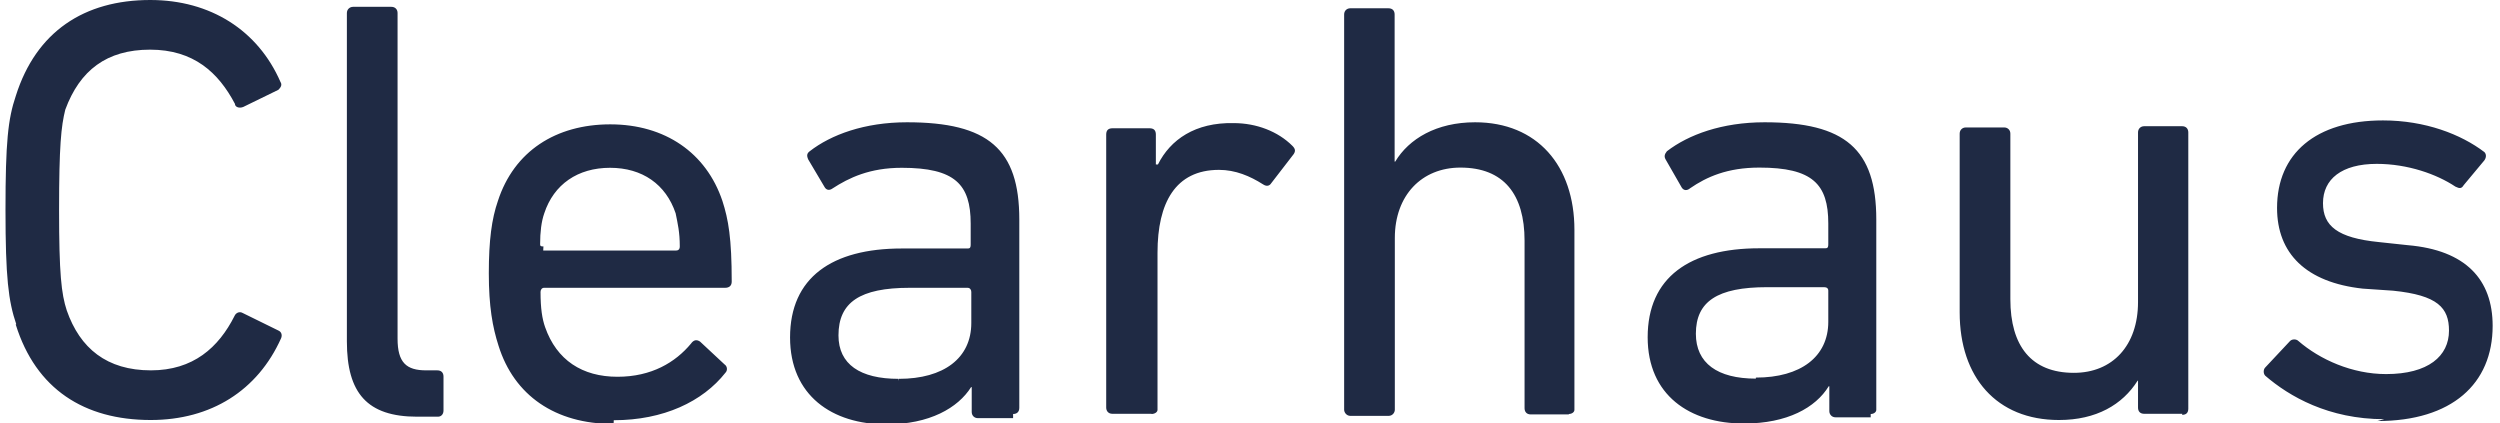
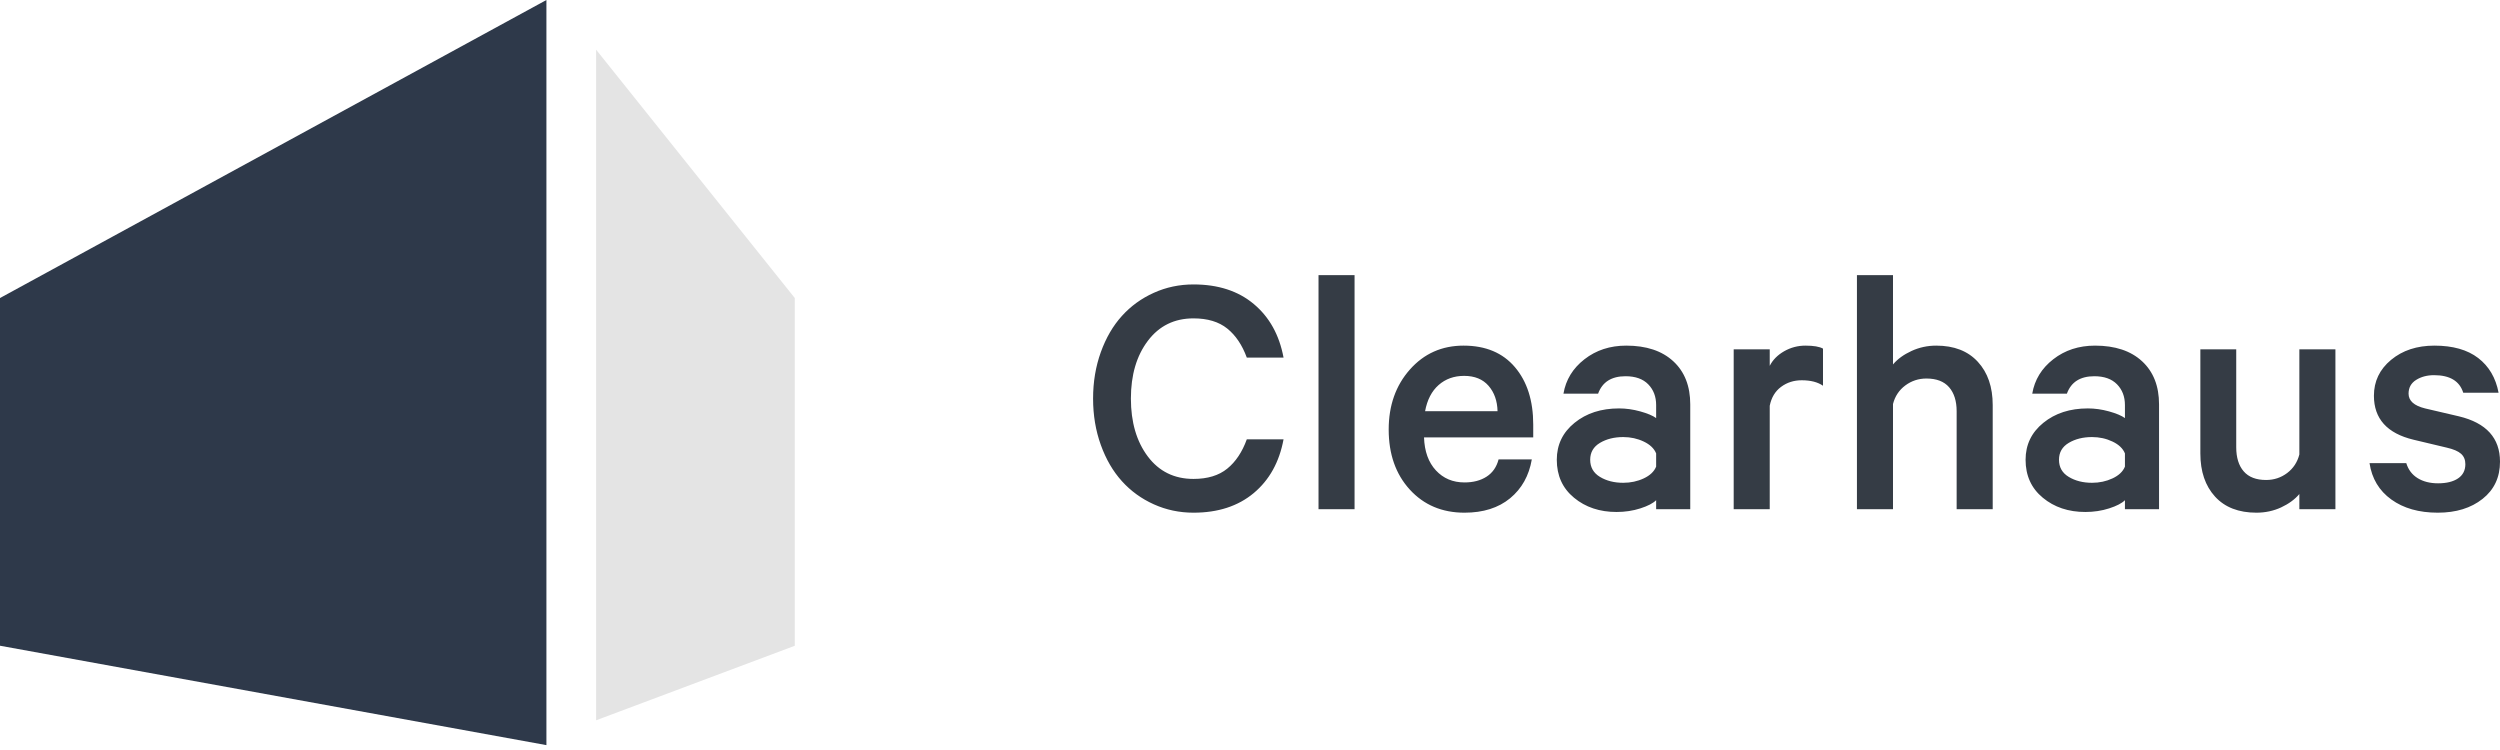
- <svg xmlns="http://www.w3.org/2000/svg" width="77" height="13" viewBox="0 0 1203 204">
-   <path fill="#1F2A44" d="M5 157c9.7 31 33 46 65.2 46 29.2 0 51.7-14.3 63-39.5.6-1.4.3-3-1.2-3.7l-17.3-8.5c-1.7-1-3.4 0-4 1.4C103 168 90.7 179 70.3 179 49 179 36 168.4 29.6 150c-2.6-8-3.7-17.6-3.7-48.5 0-31 1-40.5 3-48.5 7-19 20-29 41-29s33 11 41 26.2c0 1.5 2 2.3 4 1.5l17-8.3c1-1 2-2.3 1-3.8C122 14.6 99 0 70 0 38 0 14.8 15.3 5 46.3c-3.8 11.2-5 22.5-5 55.2 0 32.6 1.4 44 5.2 55.2l-.3.2zm204 44.4c1.6 0 2.7-1.2 2.7-3V182c0-1.8-1-3-3-3h-5.4c-9.5 0-13.8-3.7-13.8-15.3V6.3c0-1.8-1.2-3-3-3H168c-1.6 0-3 1.2-3 3V165c0 25 9.8 36.4 34 36.4h9.8zm85 1.7c24 0 43-9 54-23 1-1 1-3-.5-4l-11.8-11c-1.5-1-3-1-4.4 1-7.5 9-19 16-35.5 16-17 0-29.4-8-35-24-1.4-4-2.2-9-2.2-17 0-1 .6-2 1.7-2h87.5c2 0 3.2-1 3.2-3 0-21-1.6-30-4.5-39-7.8-23.2-27.7-37-54.2-37-26.3 0-46.5 13-54.3 37-3 8.7-4.4 19-4.4 35s1.8 26 4.7 35c7.5 24 27.4 37.8 55.4 37.8h.2zm-34-84c-1 0-1.6 0-1.6-1 0-6 .6-11 2-15 4.6-14 16.2-22 31.8-22 15.6 0 27 8 31.7 22 1 5 2 9 2 16 0 1.7-1 2-2 2h-64zm227 81c1.8 0 3-1 3-3v-91c0-34-15-47-54.3-47-20.5 0-36.7 6-47 14-1.3 1-1.6 2-.7 4l7.7 13c1 2 2.6 2 4 1 8-5.2 18-10 33.5-10 25.7 0 33.3 8 33.3 27v10c0 2-.6 2-1.8 2h-31.5c-33.7 0-54 14-54 43 0 28 20.3 42 46.5 42 21 0 34.7-8 41-18h.3v12c0 1.7 1.2 3 3 3h17zm-55.4-17c-18.5 0-29-7-29-21 0-16 10.4-23 34.4-23h28c1.2 0 1.8 1 1.8 2v15c0 17-13.3 27-35 27v1zm122.2 17c1.8 0 3-1 3-2v-76c0-24 8.6-40 29.7-40 8 0 15 3 21.3 7 1.5 1 3 1 4-.6l10.8-14c1-1.5.8-2.6-.6-4-7-7-17.4-11-28.4-11-18.6-.4-30.6 8-36.6 20h-1V65c0-2-1-3-3-3h-18c-2 0-3 1-3 3v132c0 1.6 1 3 3 3h19zm201.7 0c1.7 0 2.8-1 2.8-2v-87c0-31-18-52-48-52-18.7 0-32 8-38.6 19h-.3V7c0-1.8-1-3-3-3H650c-1.7 0-3 1.2-3 3v191c0 1.5 1.3 3 3 3h18.5c1.8 0 3-1.5 3-3v-83c0-20.6 13-34 31.7-34 21 0 31 13 31 35.3v81c0 1.7 1 3 3 3h18.4v-.2zm146 0c1.6 0 2.7-1 2.7-2v-92c0-34-15-47-54-47-20.6 0-36.8 6-47.2 14-1.2 1.5-1.4 2.6-.6 4l7.8 13.6c1 1.5 2.6 1.5 4 .3 8-5.5 18-10 33.5-10 25.7 0 33.3 8 33.3 27v10c0 2-.6 2-1.8 2h-31.5c-33.7 0-54 14-54 43 0 28 20.3 41.7 46.5 41.7 21 0 34.7-7.7 41-18h.3v12c0 1.6 1.2 3 3 3h17v-.3zM846 183c-18.6 0-29-7.5-29-21.7 0-15.6 10.4-22.5 34.4-22.5H879c1.3 0 2 .6 2 1.7v15c0 17-13.4 27-35 27zm206 17.5c2 0 3-1 3-3V64c0-1.7-1-3-3-3h-18.3c-1.8 0-3 1.3-3 3v82c0 21-12.3 34.2-31 34.2-20.6 0-30.7-13-30.7-35.6v-80c0-1.8-1.3-3-3-3h-18.5c-1.7 0-3 1.2-3 3V151c0 31.3 17.8 52 48 52 18 0 30.7-7.4 38-19h.2v13c0 1.8 1 3 3 3h18.4zm94.4 3c36 0 55.7-18 55.7-46 0-22.4-13-36.6-41-39l-14-1.5c-20-2-27-7.8-27-18.8 0-11.6 9-19 26-19 15 0 29 5 38 11 2 1 3 1 4-.7l10-12c1-1.4 1-3 0-4-11.3-8.6-28.6-15.3-49-15.3-32.5 0-51.2 16-51.2 42.3 0 22 14 36 41.4 39l14.7 1c21.6 2.2 27 8.3 27 19.3 0 12.3-10 21-30.4 21-16.4 0-32-7-42.4-16-1-1-3-1-4 0l-12 12.8c-1 1-1 3 0 4 11.6 10 30.6 21 57.5 21z" />
+ <svg xmlns="http://www.w3.org/2000/svg" width="120" height="36" viewBox="0 0 120 36" fill="none">
+   <path fill-rule="evenodd" clip-rule="evenodd" d="M52.468 19.131C52.468 18.332 52.592 17.589 52.84 16.902C53.087 16.216 53.425 15.636 53.853 15.164C54.28 14.691 54.791 14.321 55.385 14.054C55.978 13.786 56.613 13.653 57.288 13.653C58.47 13.653 59.435 13.966 60.183 14.594C60.932 15.221 61.407 16.078 61.61 17.164H59.846C59.626 16.562 59.314 16.098 58.909 15.771C58.504 15.445 57.963 15.282 57.288 15.282C56.371 15.282 55.641 15.64 55.098 16.358C54.555 17.075 54.283 18 54.283 19.131C54.283 20.262 54.553 21.188 55.093 21.908C55.634 22.628 56.365 22.988 57.288 22.988C57.963 22.988 58.504 22.824 58.909 22.494C59.314 22.165 59.626 21.697 59.846 21.089H61.61C61.407 22.181 60.93 23.04 60.179 23.668C59.428 24.295 58.464 24.609 57.288 24.609C56.613 24.609 55.978 24.475 55.385 24.208C54.791 23.941 54.28 23.571 53.853 23.098C53.425 22.625 53.087 22.046 52.84 21.359C52.592 20.673 52.468 19.93 52.468 19.131ZM63.289 24.44V13.205H65.019V24.44H63.289ZM66.657 20.616C66.657 19.463 66.996 18.503 67.674 17.738C68.352 16.973 69.211 16.59 70.252 16.59C71.31 16.59 72.132 16.935 72.717 17.624C73.302 18.313 73.595 19.232 73.595 20.38V20.996H68.353C68.376 21.666 68.566 22.193 68.923 22.579C69.28 22.964 69.737 23.157 70.295 23.157C70.717 23.157 71.071 23.064 71.358 22.878C71.645 22.693 71.836 22.417 71.932 22.051H73.527C73.392 22.834 73.045 23.455 72.485 23.917C71.925 24.378 71.195 24.609 70.295 24.609C69.22 24.609 68.345 24.239 67.669 23.499C66.994 22.759 66.657 21.798 66.657 20.616ZM68.404 19.738H71.882C71.87 19.243 71.727 18.837 71.451 18.519C71.175 18.201 70.784 18.042 70.278 18.042C69.794 18.042 69.386 18.188 69.054 18.481C68.722 18.773 68.505 19.193 68.404 19.738ZM74.726 22.068C74.726 21.348 75.01 20.757 75.578 20.296C76.146 19.834 76.858 19.604 77.714 19.604C78.046 19.604 78.385 19.651 78.731 19.747C79.077 19.843 79.332 19.95 79.495 20.068V19.443C79.495 19.038 79.368 18.706 79.115 18.447C78.862 18.188 78.499 18.059 78.026 18.059C77.351 18.059 76.912 18.337 76.709 18.895H75.046C75.159 18.23 75.495 17.68 76.055 17.244C76.615 16.808 77.283 16.59 78.06 16.59C79.022 16.59 79.775 16.84 80.318 17.341C80.861 17.842 81.132 18.532 81.132 19.409V24.44H79.495V24.01C79.348 24.156 79.097 24.287 78.739 24.402C78.382 24.517 78.001 24.575 77.596 24.575C76.785 24.575 76.104 24.347 75.553 23.891C75.001 23.436 74.726 22.828 74.726 22.068ZM76.329 22.068C76.329 22.428 76.486 22.703 76.798 22.891C77.11 23.08 77.483 23.174 77.916 23.174C78.271 23.174 78.599 23.104 78.9 22.963C79.201 22.822 79.399 22.634 79.495 22.397V21.764C79.399 21.528 79.201 21.338 78.9 21.195C78.599 21.051 78.271 20.979 77.916 20.979C77.483 20.979 77.11 21.072 76.798 21.258C76.486 21.444 76.329 21.714 76.329 22.068ZM83.217 24.44V16.767H84.947V17.561C85.093 17.274 85.324 17.04 85.639 16.86C85.954 16.68 86.295 16.59 86.66 16.59C87.054 16.59 87.336 16.638 87.504 16.734V18.515C87.251 18.34 86.911 18.253 86.483 18.253C86.106 18.253 85.776 18.358 85.491 18.57C85.207 18.78 85.026 19.083 84.947 19.477V24.44H83.217ZM89.133 24.44V13.205H90.864V17.493C91.083 17.234 91.378 17.019 91.75 16.848C92.121 16.676 92.518 16.59 92.94 16.59C93.795 16.59 94.461 16.849 94.936 17.367C95.412 17.884 95.65 18.576 95.65 19.443V24.44H93.919V19.738C93.919 19.249 93.798 18.865 93.556 18.586C93.314 18.308 92.951 18.169 92.467 18.169C92.09 18.169 91.753 18.28 91.454 18.502C91.156 18.724 90.959 19.021 90.864 19.392V24.44H89.133ZM97.228 22.068C97.228 21.348 97.512 20.757 98.08 20.296C98.648 19.834 99.36 19.604 100.216 19.604C100.548 19.604 100.887 19.651 101.233 19.747C101.579 19.843 101.833 19.95 101.997 20.068V19.443C101.997 19.038 101.87 18.706 101.617 18.447C101.363 18.188 101.001 18.059 100.528 18.059C99.853 18.059 99.414 18.337 99.211 18.895H97.548C97.661 18.23 97.997 17.68 98.557 17.244C99.117 16.808 99.785 16.59 100.562 16.59C101.524 16.59 102.277 16.84 102.82 17.341C103.363 17.842 103.634 18.532 103.634 19.409V24.44H101.997V24.01C101.85 24.156 101.598 24.287 101.241 24.402C100.884 24.517 100.503 24.575 100.097 24.575C99.287 24.575 98.606 24.347 98.055 23.891C97.503 23.436 97.228 22.828 97.228 22.068ZM98.831 22.068C98.831 22.428 98.987 22.703 99.3 22.891C99.612 23.08 99.985 23.174 100.418 23.174C100.773 23.174 101.1 23.104 101.401 22.963C101.703 22.822 101.901 22.634 101.997 22.397V21.764C101.901 21.528 101.703 21.338 101.401 21.195C101.1 21.051 100.773 20.979 100.418 20.979C99.985 20.979 99.612 21.072 99.3 21.258C98.987 21.444 98.831 21.714 98.831 22.068ZM105.617 21.764V16.767H107.339V21.469C107.339 21.964 107.459 22.35 107.698 22.625C107.937 22.901 108.296 23.039 108.774 23.039C109.151 23.039 109.487 22.928 109.783 22.706C110.078 22.483 110.274 22.186 110.369 21.815V16.767H112.1V24.44H110.369V23.714C110.15 23.973 109.857 24.187 109.492 24.356C109.126 24.524 108.732 24.609 108.31 24.609C107.455 24.609 106.792 24.352 106.322 23.837C105.852 23.322 105.617 22.631 105.617 21.764ZM113.737 22.229H115.501C115.597 22.544 115.778 22.784 116.045 22.95C116.313 23.116 116.641 23.199 117.029 23.199C117.434 23.199 117.753 23.12 117.987 22.963C118.22 22.805 118.337 22.578 118.337 22.279C118.337 22.071 118.268 21.905 118.13 21.781C117.992 21.657 117.763 21.559 117.442 21.486L115.847 21.106C114.581 20.802 113.948 20.099 113.948 18.996C113.948 18.304 114.222 17.73 114.771 17.274C115.32 16.818 116.013 16.59 116.852 16.59C117.735 16.59 118.436 16.788 118.953 17.185C119.471 17.582 119.797 18.138 119.932 18.852H118.236C118.061 18.29 117.594 18.008 116.835 18.008C116.503 18.008 116.216 18.084 115.974 18.236C115.732 18.388 115.611 18.608 115.611 18.895C115.611 19.238 115.875 19.474 116.404 19.604L118.025 19.983C119.342 20.299 120 21.024 120 22.161C120 22.91 119.721 23.505 119.164 23.946C118.607 24.388 117.89 24.609 117.012 24.609C116.112 24.609 115.369 24.398 114.784 23.976C114.198 23.554 113.849 22.971 113.737 22.229Z" fill="#353C45" />
+   <path fill-rule="evenodd" clip-rule="evenodd" d="M0 14.305L26.228 0V35.766L0 30.995V14.305Z" fill="#2E394A" />
+   <path opacity="0.106" fill-rule="evenodd" clip-rule="evenodd" d="M28.613 2.384L38.15 14.306V30.997L28.613 34.574V2.384Z" fill="black" />
</svg>
